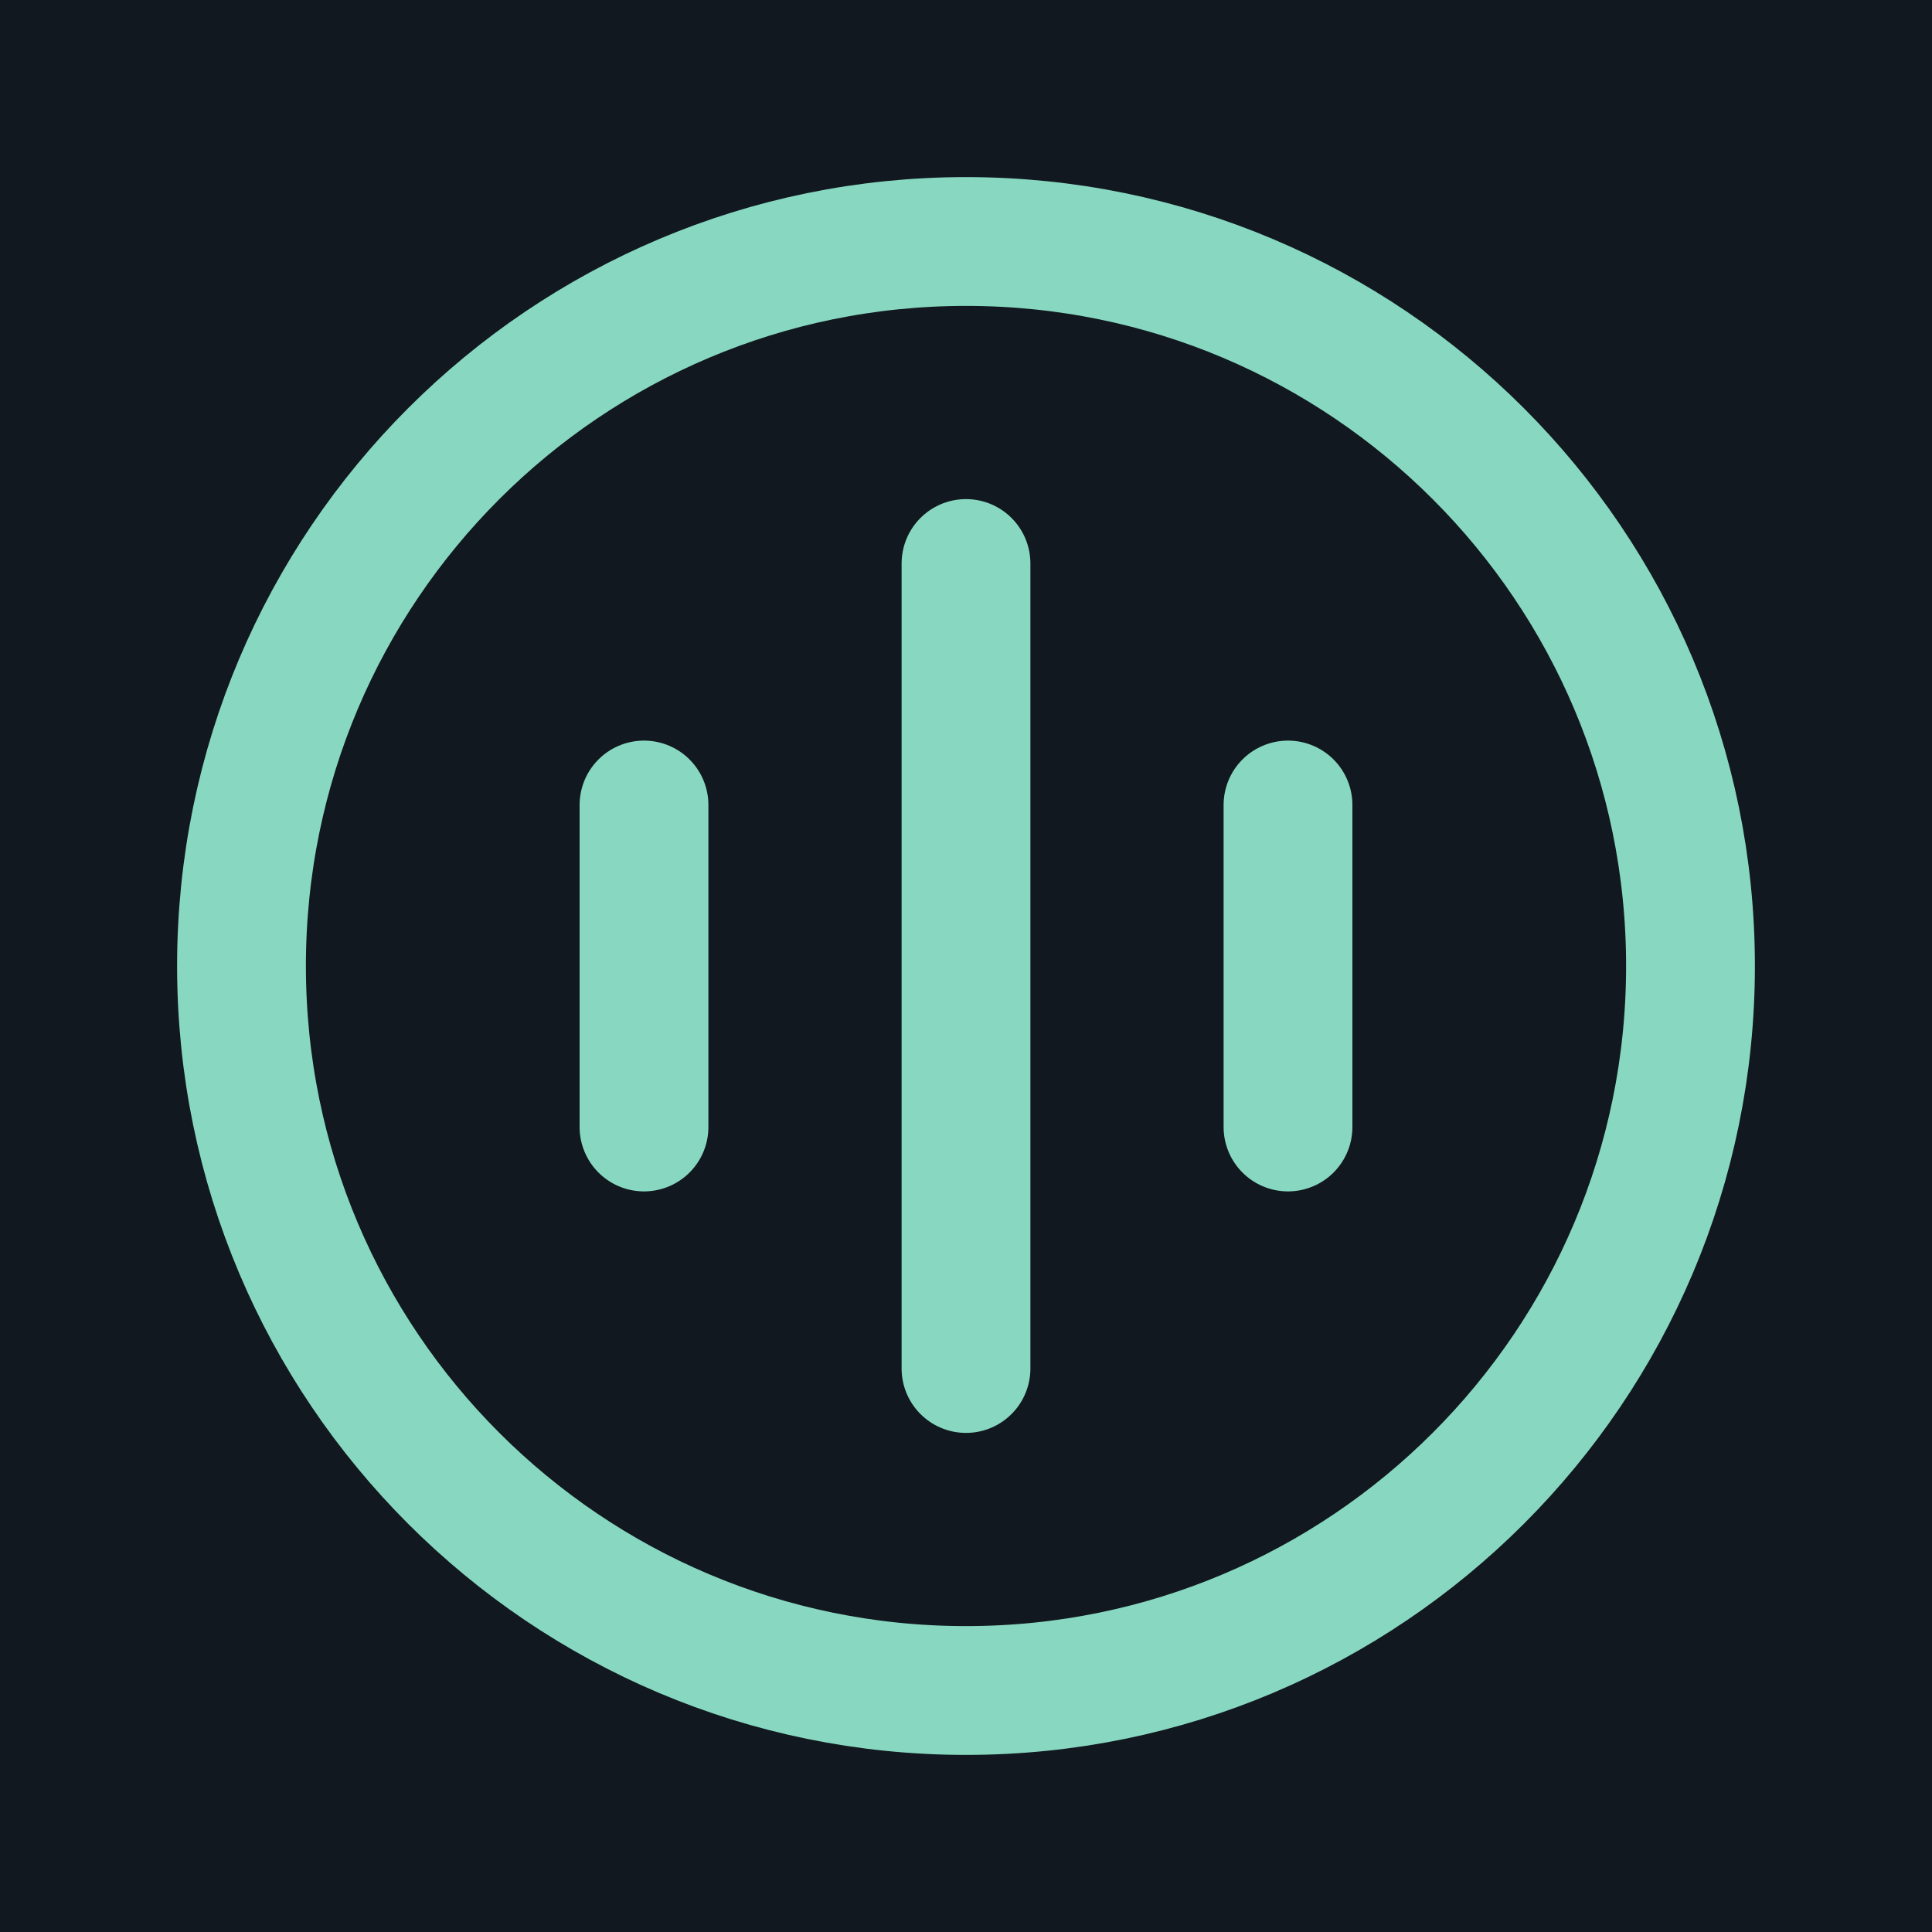
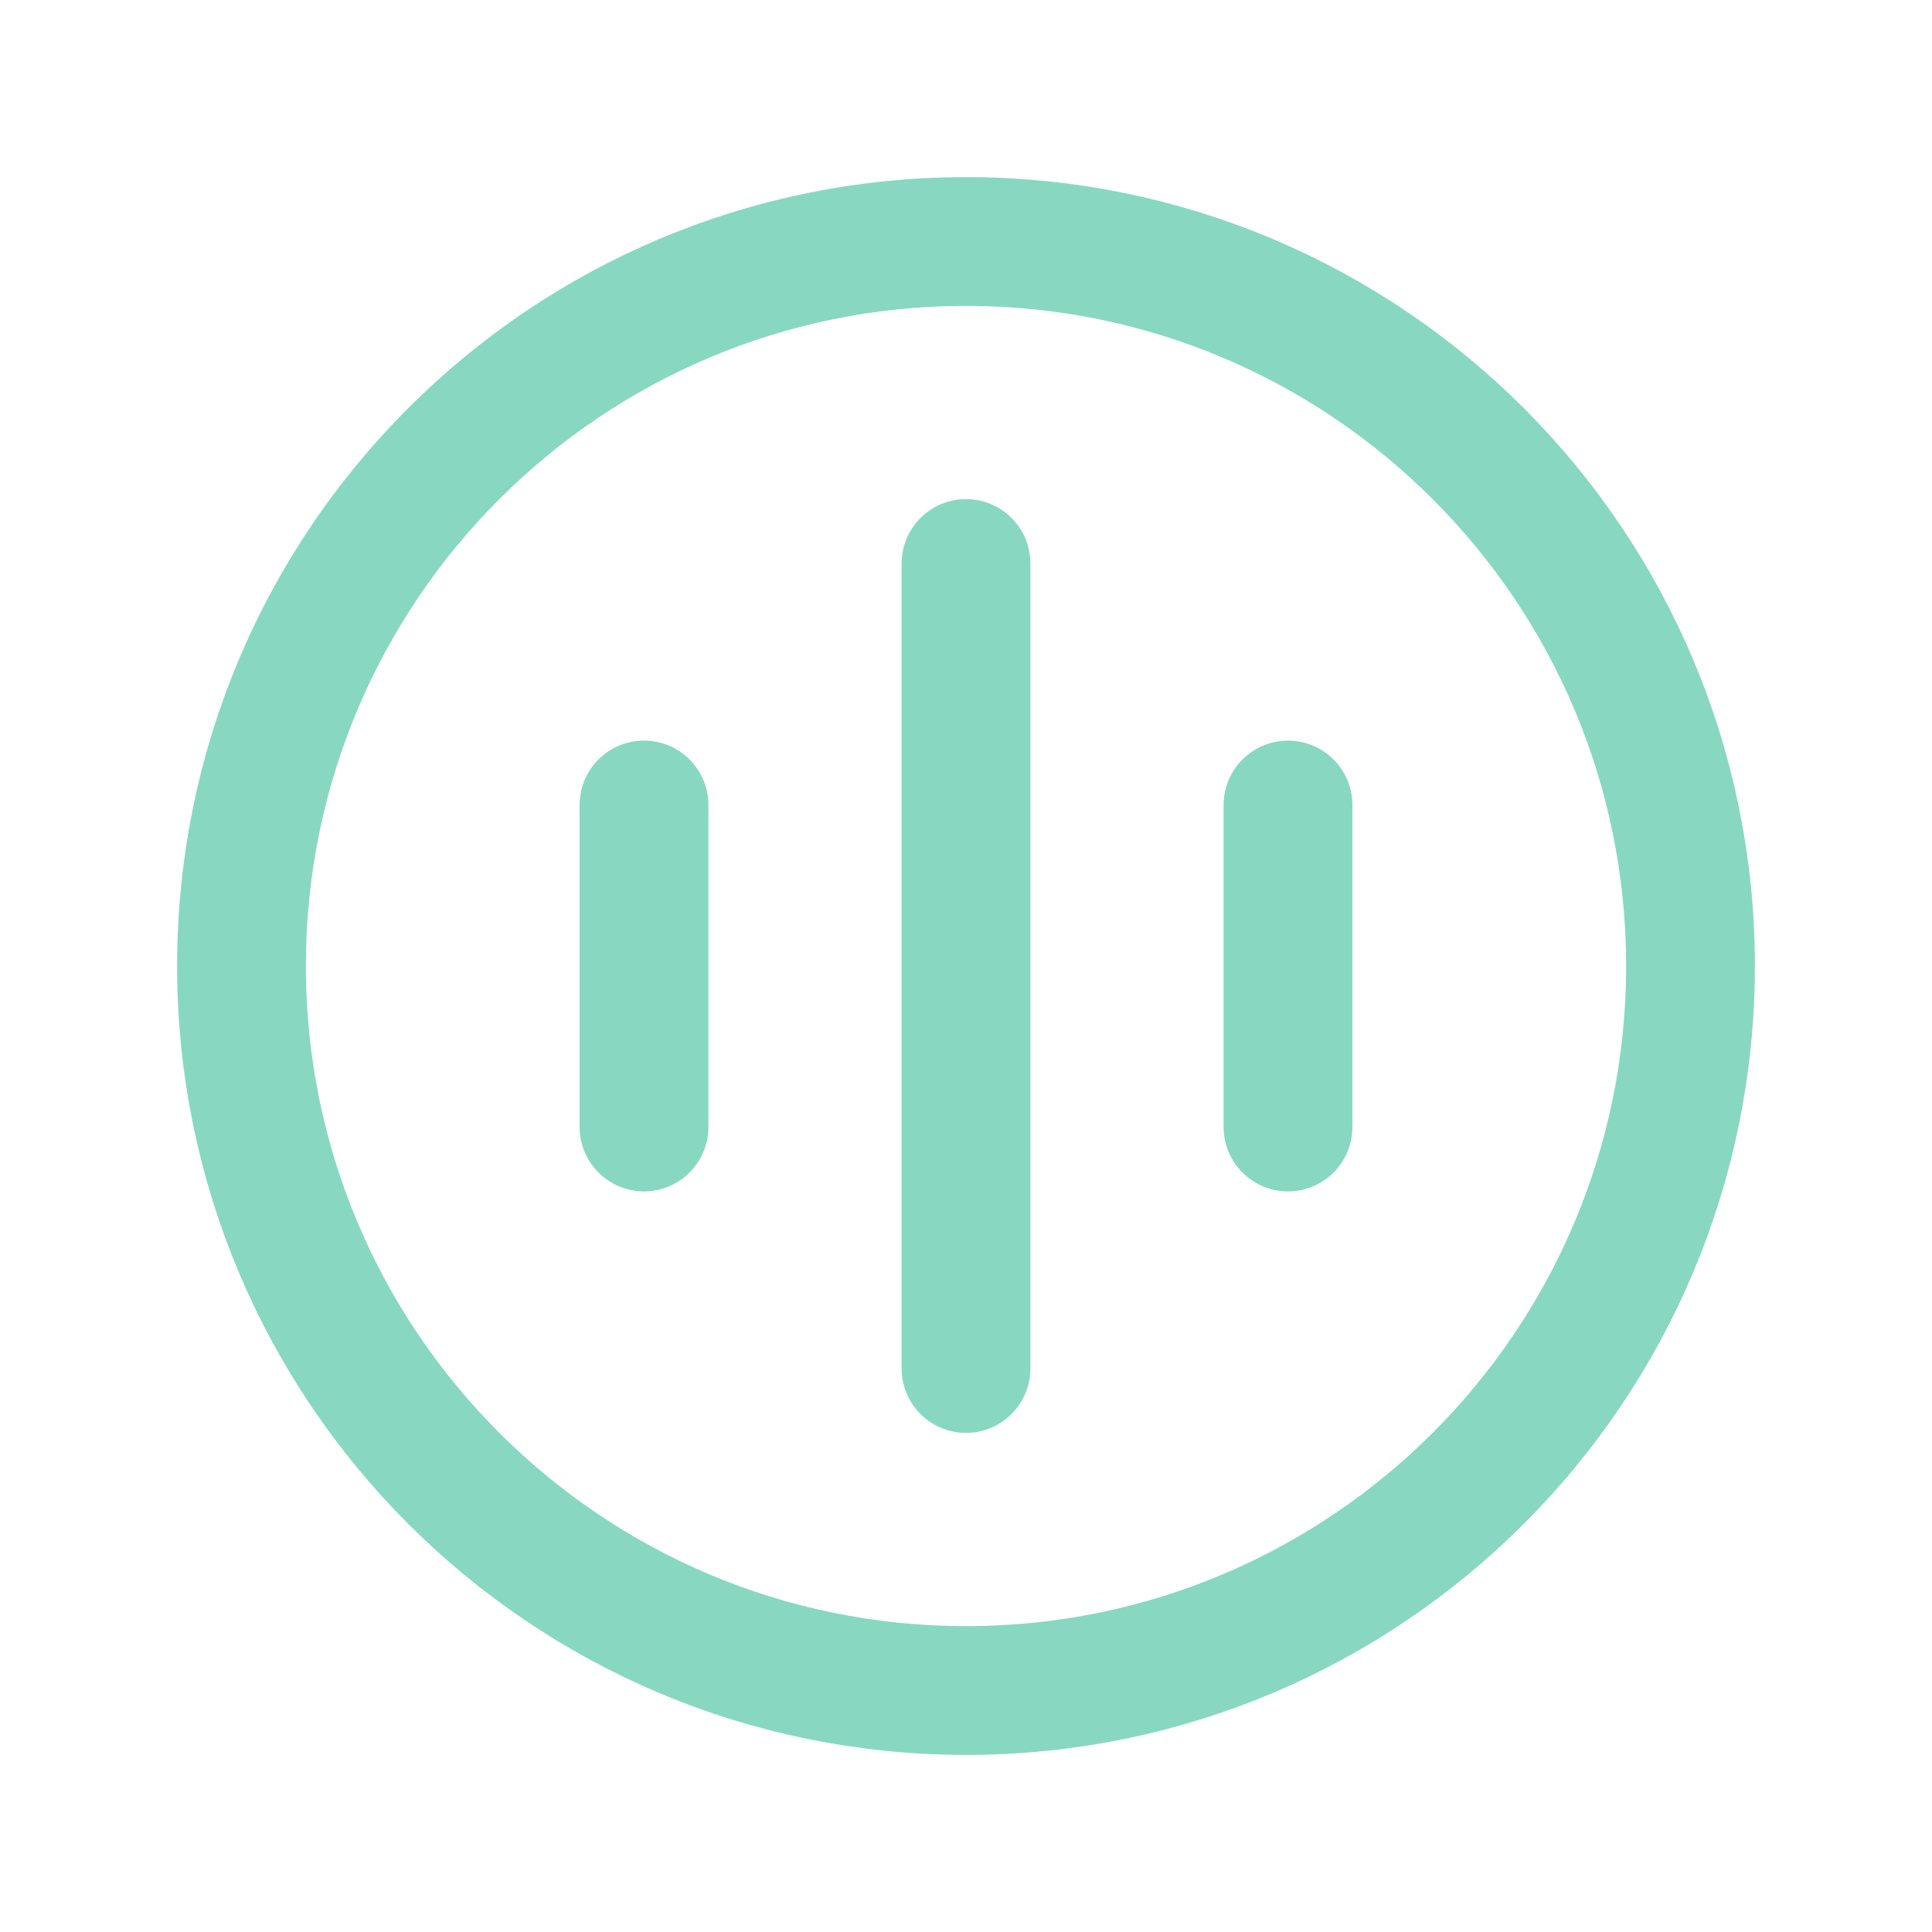
<svg xmlns="http://www.w3.org/2000/svg" width="1024" height="1024" viewBox="0 0 24 24">
-   <rect width="24" height="24" fill="#111820" />
  <g fill="none" stroke="#88d8c1" stroke-width="1.6" stroke-linecap="round">
    <circle cx="12" cy="12" r="9" />
    <path d="M8 10v4M12 7v10M16 10v4" />
  </g>
</svg>
